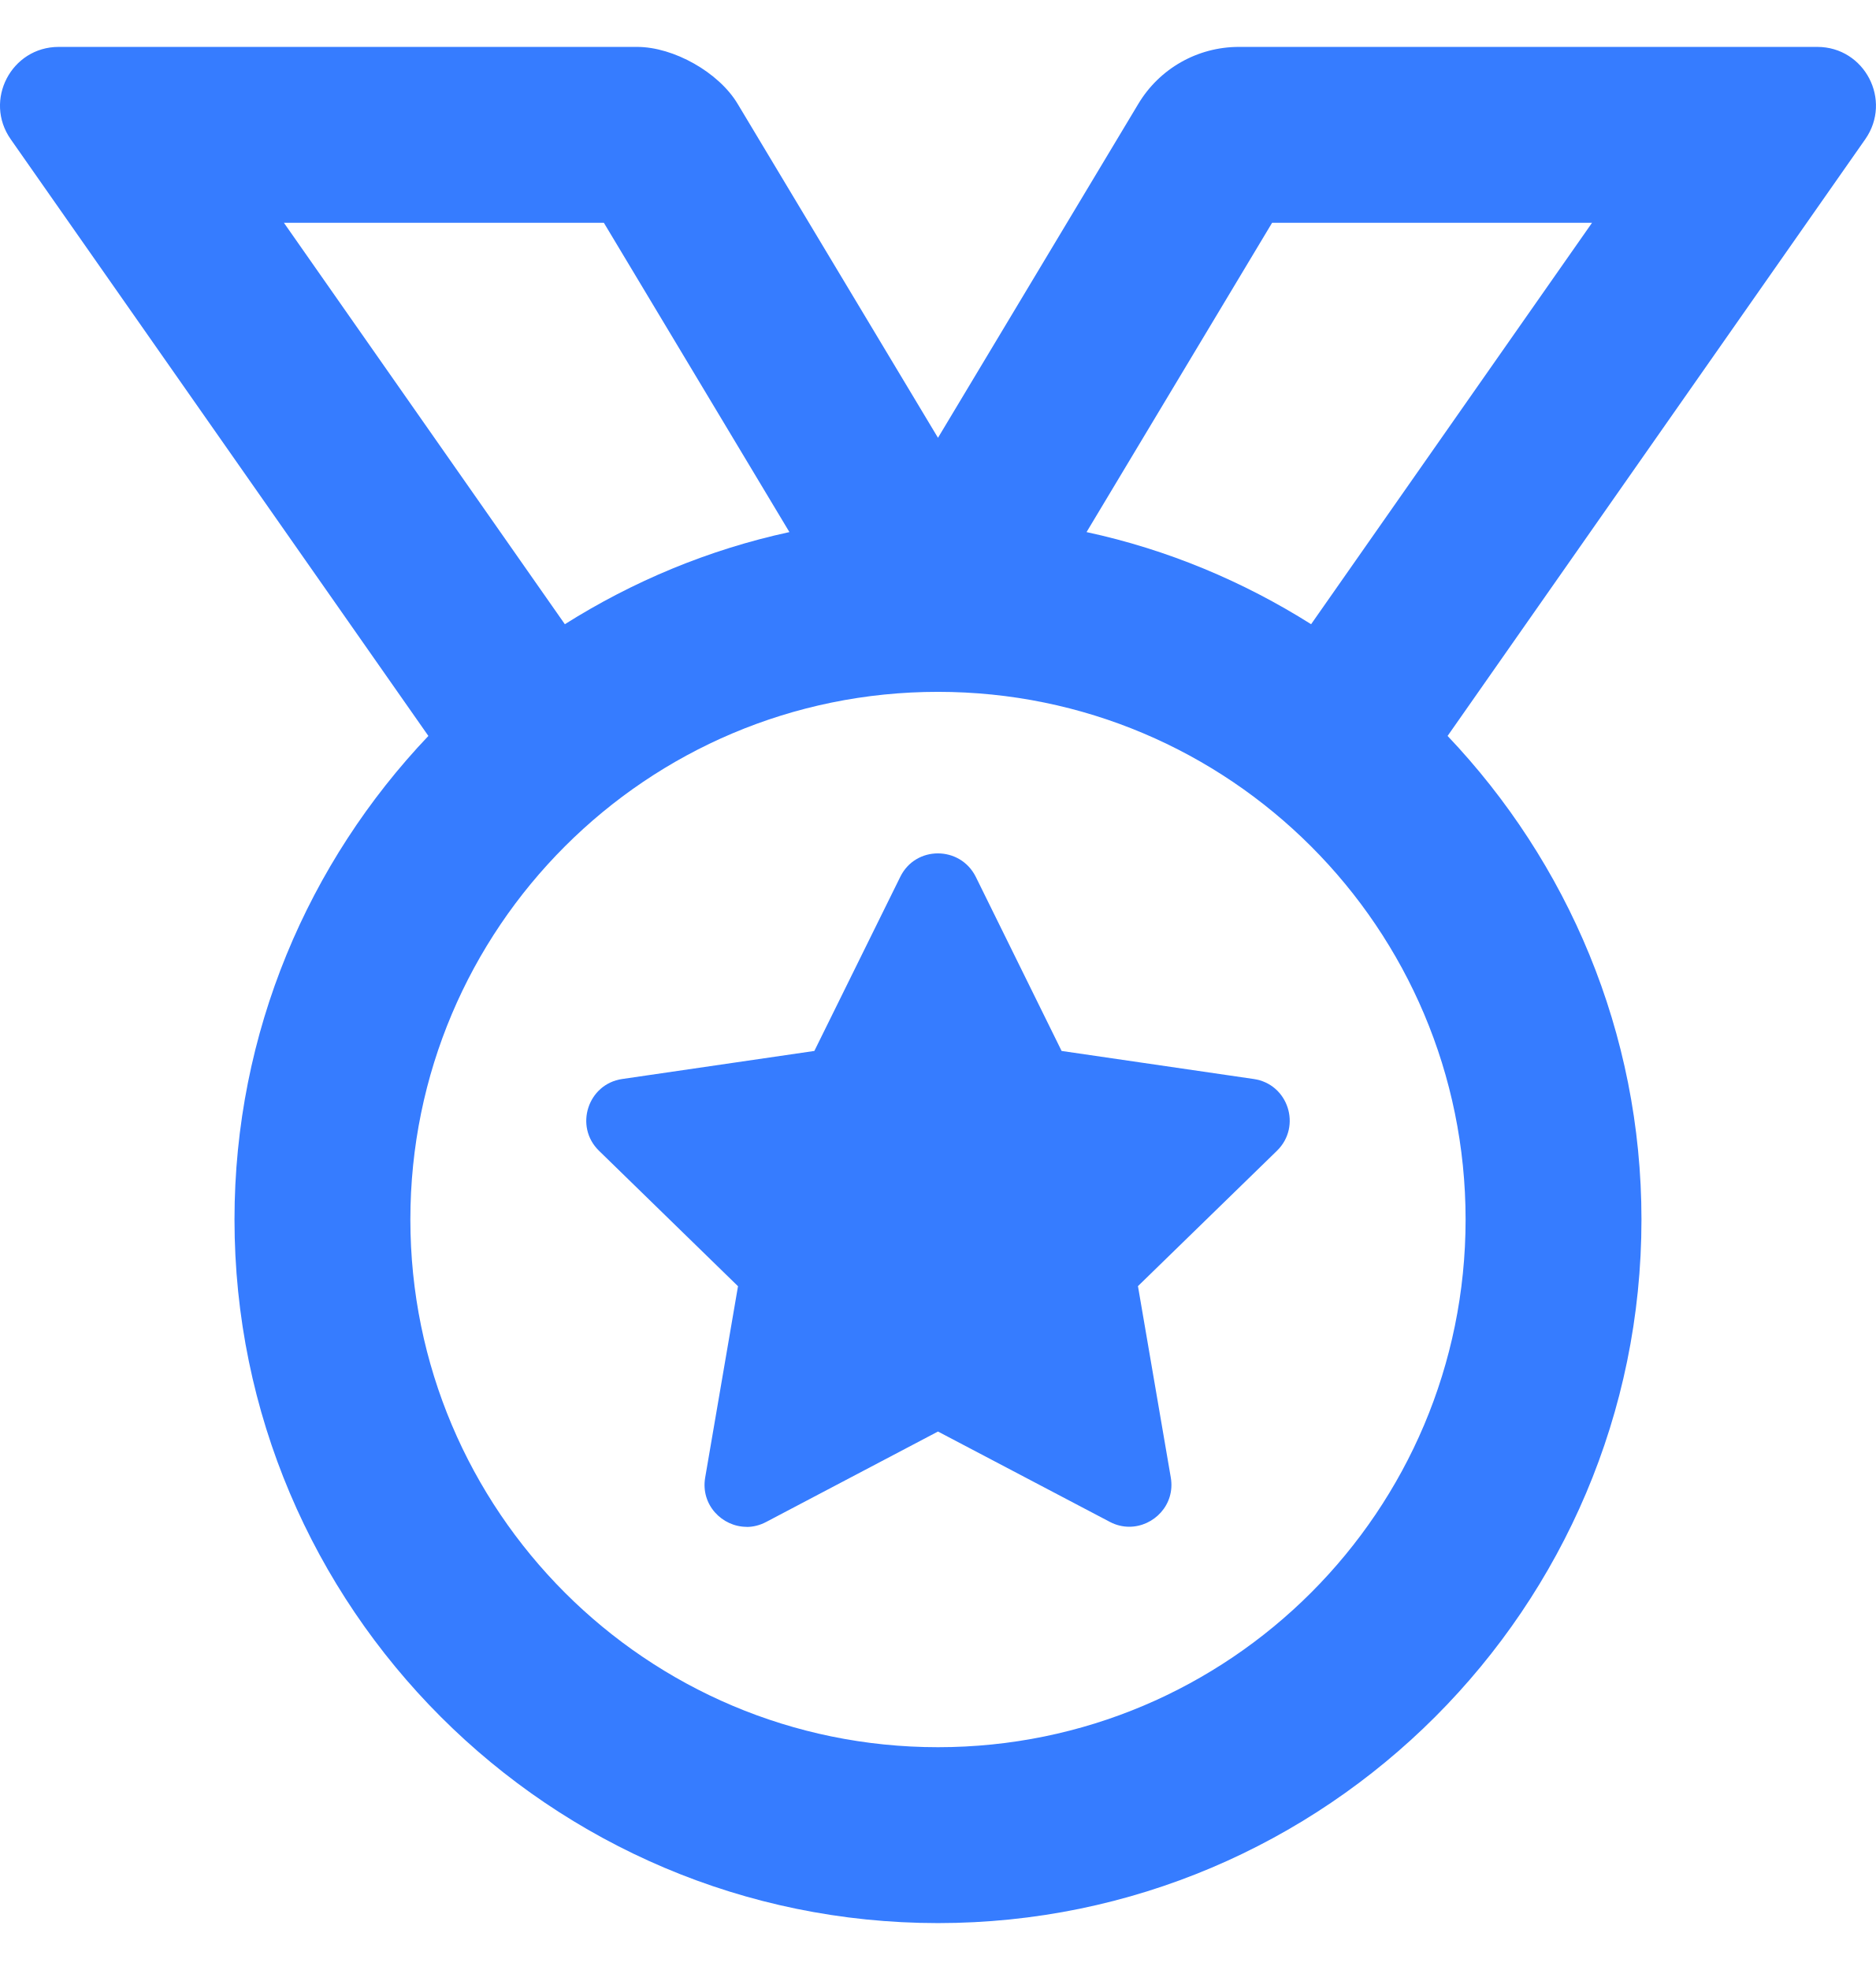
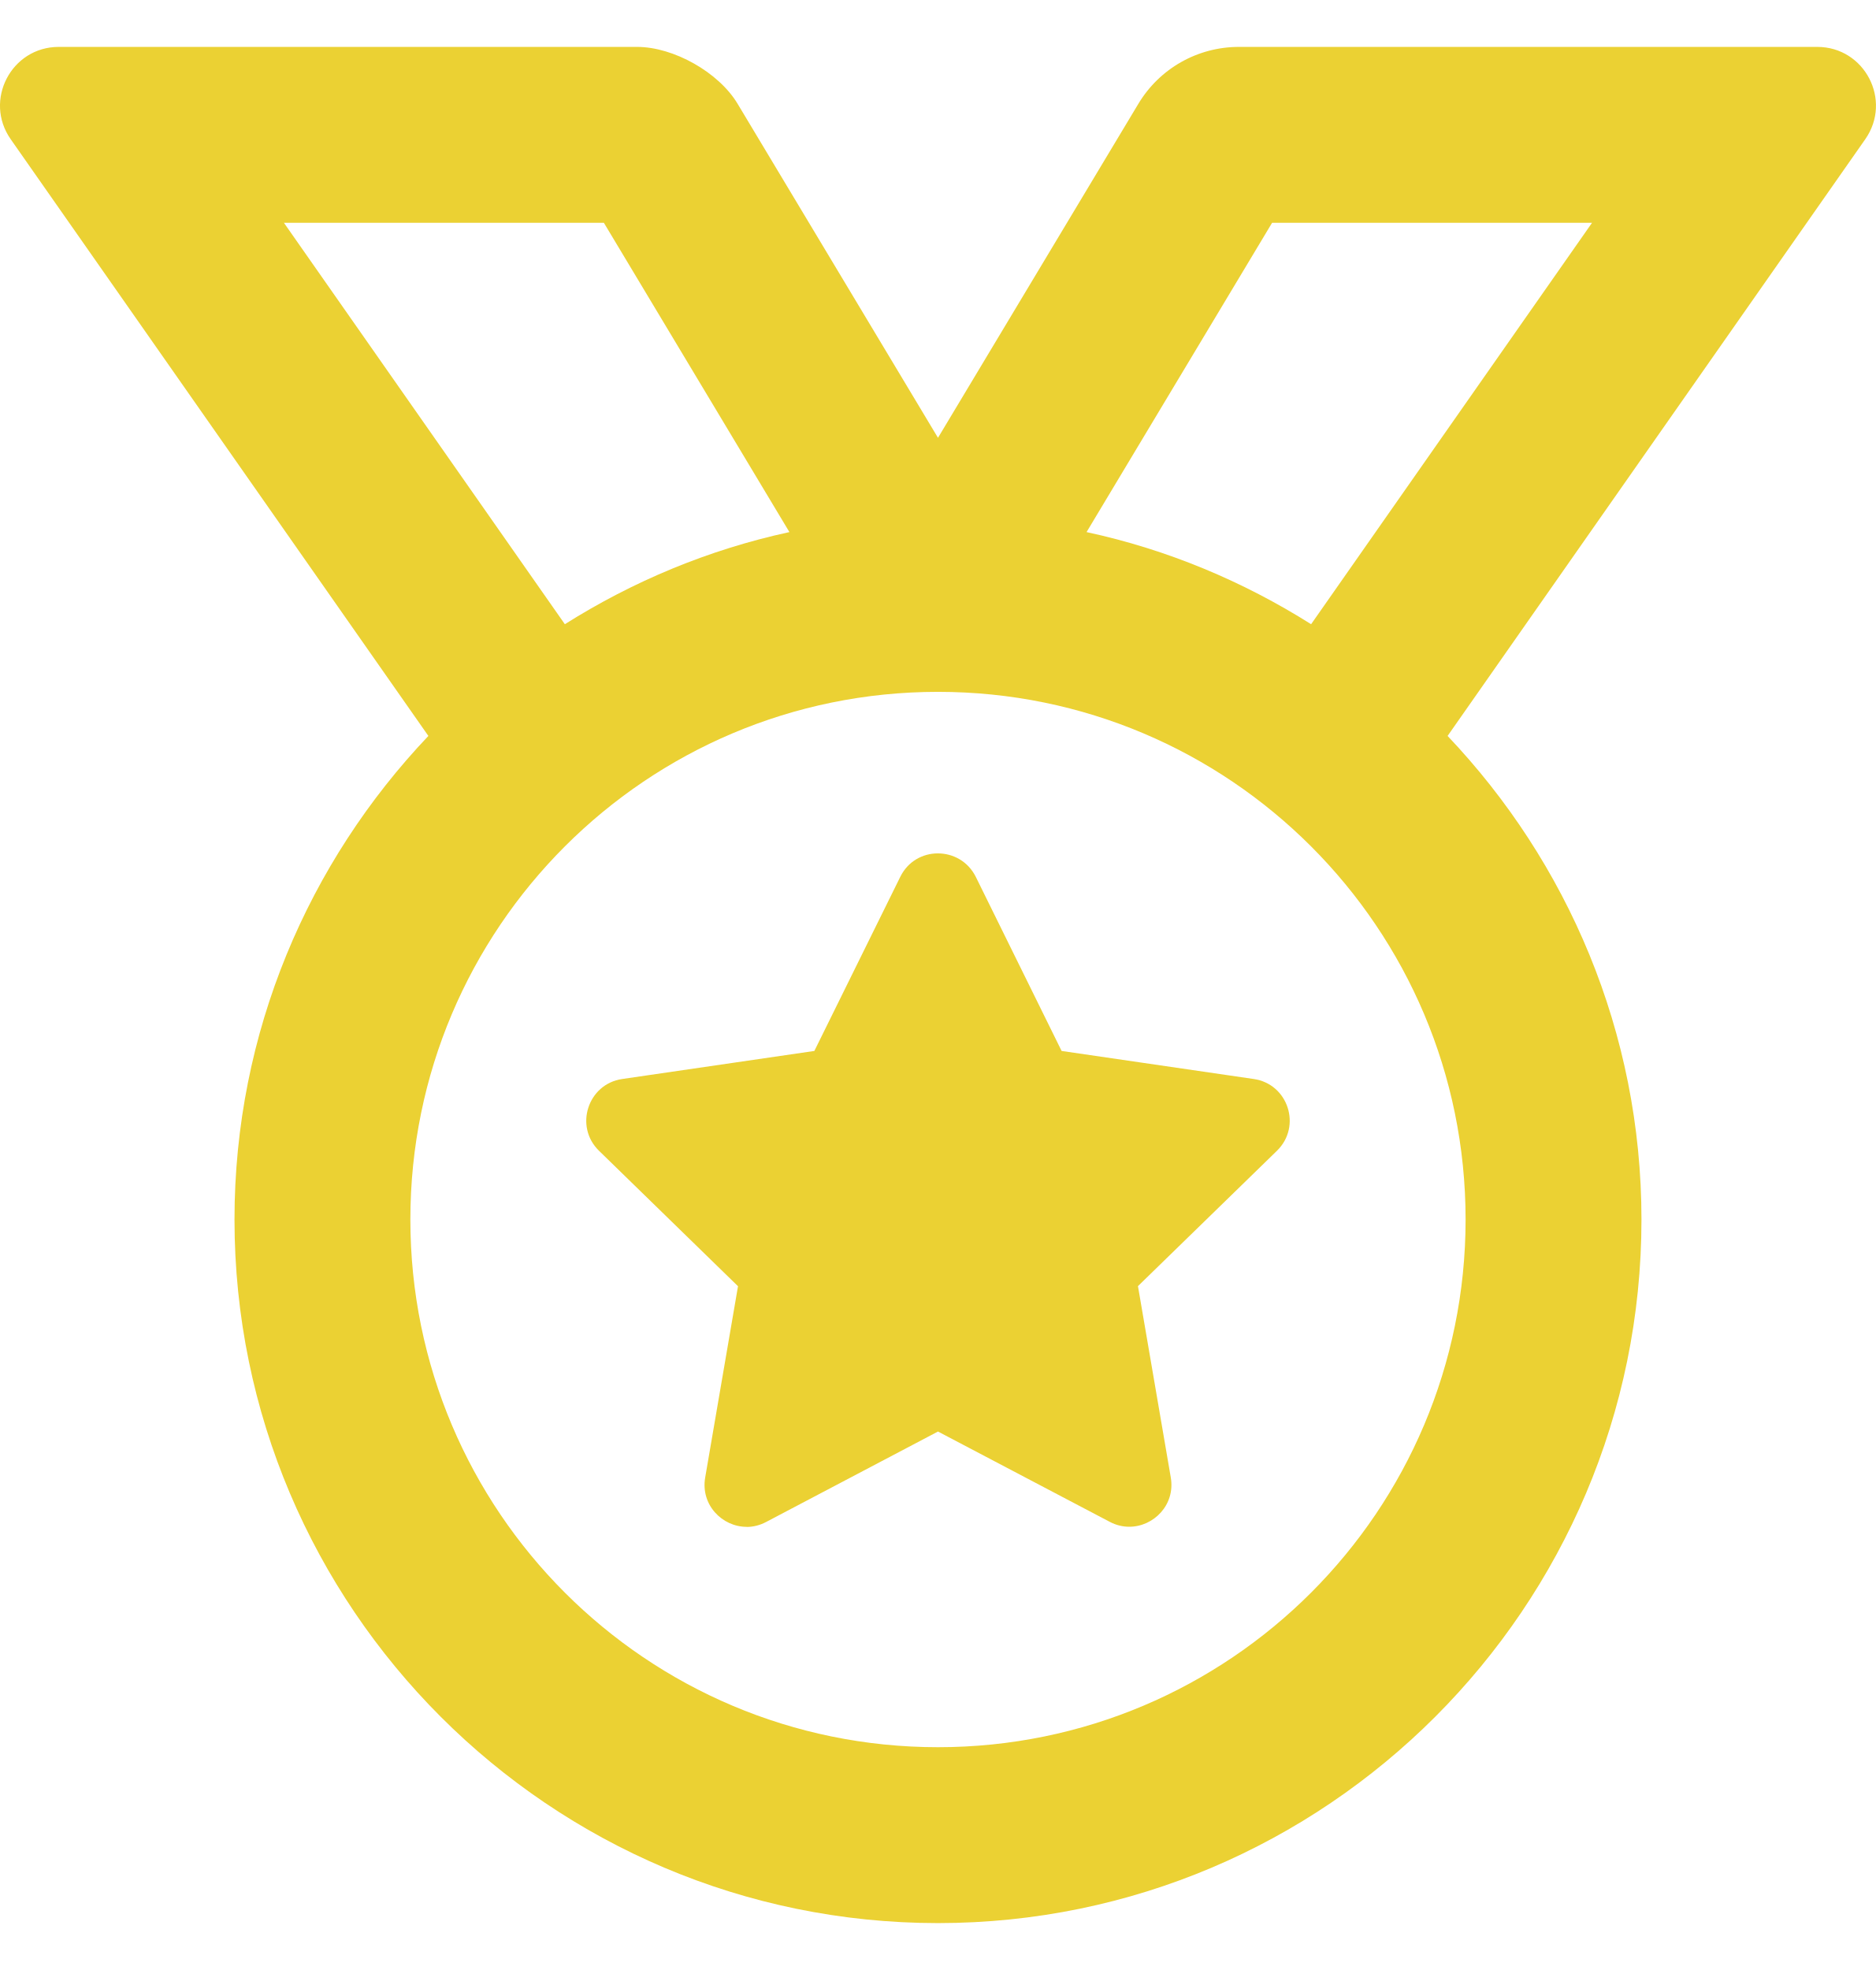
<svg xmlns="http://www.w3.org/2000/svg" width="20" height="21" viewBox="0 0 20 21">
  <g fill="none" fill-rule="evenodd">
-     <g fill="#367CFF" fill-rule="nonzero">
+     <g fill="#EBD133" fill-rule="nonzero">
      <g>
        <path d="M10 20.5c4.136 0 7.5-3.364 7.5-7.5 0-1.997-.79-3.81-2.067-5.155l4.453-6.361c.29-.415-.006-.984-.512-.984h-6.166c-.44 0-.846.23-1.072.607L10 4.667l-2.136-3.56C7.664.772 7.183.5 6.792.5H.626c-.506 0-.802.57-.512.984l4.453 6.361C3.289 9.19 2.5 11.003 2.5 13c0 4.136 3.364 7.5 7.5 7.5zM6.022 6.654L3.027 2.375h3.411l1.978 3.297c-.863.187-1.669.525-2.394.982zm7.956 0c-.725-.457-1.53-.796-2.394-.982l1.978-3.297h3.411l-2.995 4.279zM10 18.625c-3.107 0-5.625-2.518-5.625-5.625S6.893 7.375 10 7.375 15.625 9.893 15.625 13 13.107 18.625 10 18.625zm-2.04-2.348c.069 0 .14-.017.208-.053L10 15.26l1.832.963c.068.036.139.052.207.052.26 0 .493-.233.443-.525l-.35-2.04 1.482-1.443c.266-.26.12-.712-.248-.765l-2.048-.299-.915-1.856c-.083-.166-.243-.25-.404-.25-.16 0-.319.083-.401.25l-.916 1.856-2.048.299c-.367.053-.514.506-.248.765l1.482 1.444-.35 2.04c-.05.291.182.525.442.525z" transform="translate(-523 -3512) translate(523 3512)" />
      </g>
    </g>
  </g>
</svg>
